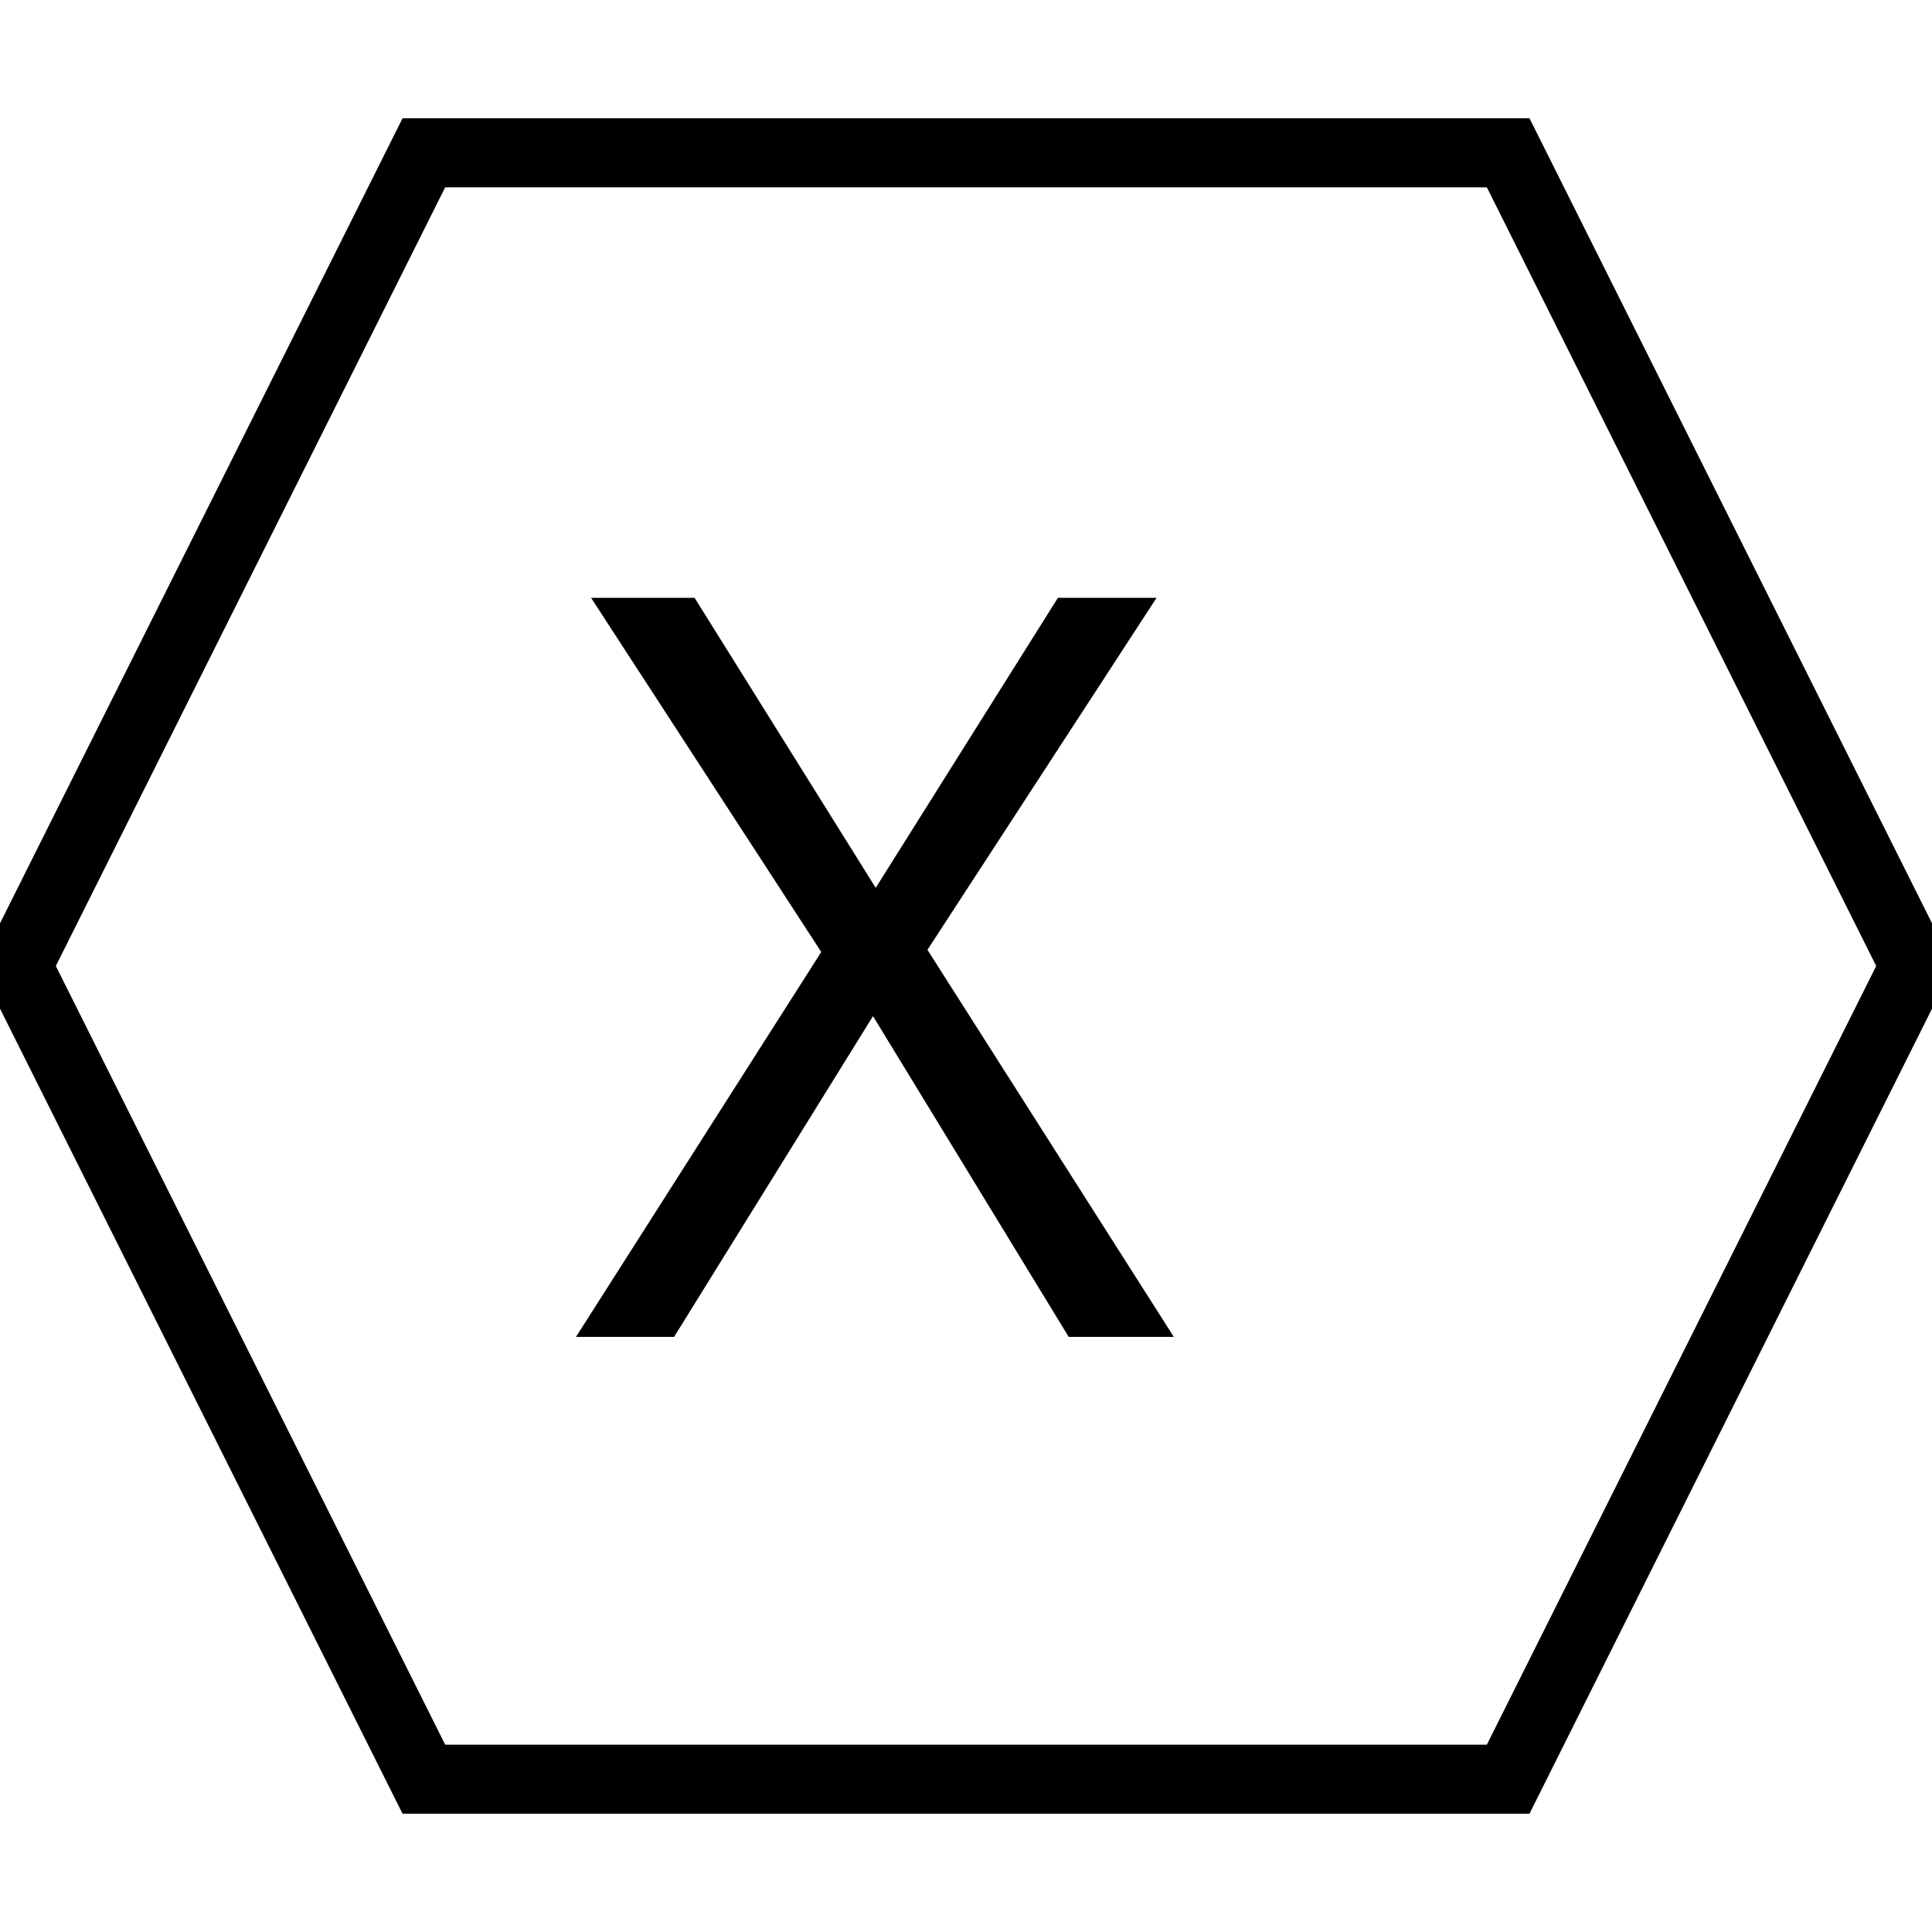
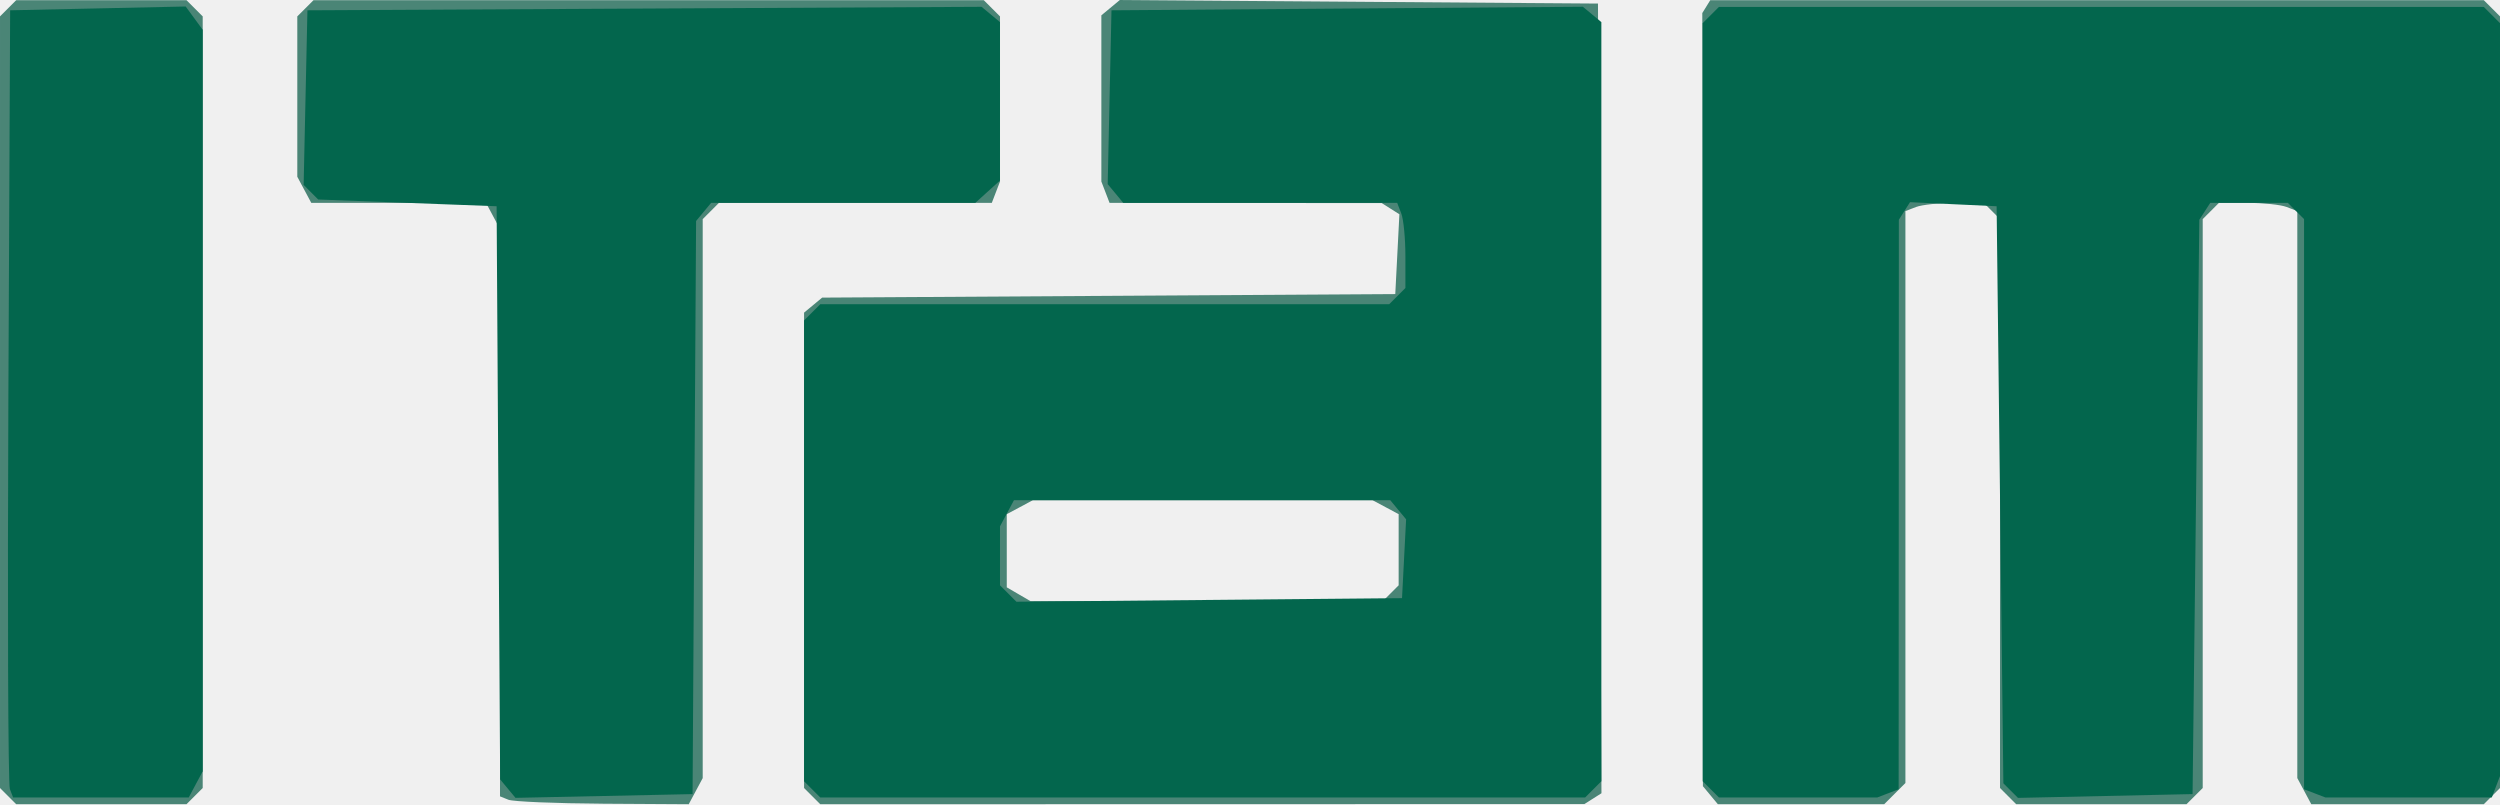
- <svg xmlns="http://www.w3.org/2000/svg" width="56" height="56">
-   <g>
-     <rect fill="#fff" id="canvas_background" height="58" width="58" y="-1" x="-1" />
-     <g display="none" overflow="visible" y="0" x="0" height="100%" width="100%" id="canvasGrid">
-       <rect fill="url(#gridpattern)" stroke-width="0" y="0" x="0" height="100%" width="100%" />
+ <svg xmlns="http://www.w3.org/2000/svg" width="370" height="119.026" id="svg3825" version="1.1">
+   <defs id="defs3827" />
+   <g id="layer1" transform="translate(1462.989,-794.3134)">
+     <g id="g3107" transform="translate(199.8255,36.48987)" />
+     <g id="g3145" transform="translate(-2.547468,-11.03903)">
+       <path style="fill:#4a8576" d="m -1445.441,924.378 -12.6,0 -1.2,-1.2 -1.2,-1.2 0,-57.1 0,-57.1 1.2,-1.2 1.2,-1.2 12.6,0 12.6,0 1.2,1.2 1.2,1.2 0,57.1 0,57.1 -1.2,1.2 -1.2,1.2 -12.6,0 z m 74.215,-0.079 c -6.993,-0.043 -13.277,-0.306 -13.965,-0.583 l -1.25,-0.504 0,-41.982 0,-41.982 -1.035,-1.934 -1.035,-1.934 -12.93,0 -12.93,0 -1.035,-1.934 -1.035,-1.934 0,-11.866 0,-11.866 1.2,-1.2 1.2,-1.2 49.6,0 49.6,0 1.2,1.2 1.2,1.2 0,12.218 0,12.218 -0.607,1.582 -0.607,1.582 -20.193,0 -20.193,0 -1.2,1.2 -1.2,1.2 0,41.366 0,41.366 -1.035,1.934 -1.035,1.934 -12.715,-0.079 z m 88.735,0.064 -56.55,0.015 -1.2,-1.2 -1.2,-1.2 0,-35.178 0,-35.178 1.339,-1.111 1.339,-1.111 42.411,-0.261 42.411,-0.261 0.305,-5.907 0.305,-5.907 -1.305,-0.827 -1.305,-0.827 -20.143,-0.015 -20.143,-0.015 -0.607,-1.582 -0.607,-1.582 0,-12.296 0,-12.296 1.368,-1.135 1.368,-1.135 35.382,0.263 35.382,0.263 0.258,58.436 0.258,58.436 -1.258,0.799 -1.258,0.799 -56.55,0.015 z m 0.6,-30.015 26.05,0.03 1.2,-1.2 1.2,-1.2 0,-5.265 0,-5.265 -1.934,-1.035 -1.934,-1.035 -25.131,0 -25.131,0 -1.934,1.035 -1.934,1.035 0,5.415 0,5.415 1.75,1.019 1.75,1.019 26.05,0.03 z m 88.001,30.03 -12.306,0 -1.108,-1.335 -1.108,-1.335 -0.045,-57.211 -0.045,-57.211 0.59,-0.954 0.59,-0.954 57.241,0 57.241,0 1.2,1.2 1.2,1.2 0,57.1 0,57.1 -1.2,1.2 -1.2,1.2 -12.765,0 -12.765,0 -1.035,-1.934 -1.035,-1.934 0,-41.959 0,-41.959 -1.582,-0.607 c -0.87,-0.334 -3.48,-0.607 -5.8,-0.607 l -4.218,0 -1.2,1.2 -1.2,1.2 0,42.1 0,42.1 -1.2,1.2 -1.2,1.2 -12.6,0 -12.6,0 -1.2,-1.2 -1.2,-1.2 0,-42.1 0,-42.1 -1.2,-1.2 -1.2,-1.2 -4.218,0 c -2.32,0 -4.93,0.273 -5.8,0.607 l -1.582,0.607 0,42.322 0,42.322 -1.571,1.571 -1.571,1.571 -12.306,0 z" id="path3149" />
+       <path style="fill:#03664d" d="m -1445.508,923.378 -12.996,0 -0.478,-1.25 c -0.263,-0.688 -0.361,-26.9 -0.219,-58.25 l 0.26,-57 12.99,-0.282 12.99,-0.282 1.26,1.723 1.26,1.723 0,54.875 0,54.875 -1.035,1.934 -1.035,1.934 -12.996,0 z m 74.462,-0.222 -13.104,0.278 -1.135,-1.367 -1.135,-1.367 -0.261,-42.411 -0.261,-42.411 -13.204,-0.5 -13.204,-0.5 -1.077,-1.081 -1.077,-1.081 0.281,-12.919 0.281,-12.919 49.886,-0.259 49.886,-0.259 1.364,1.132 1.364,1.132 0,11.723 0,11.723 -1.829,1.655 -1.829,1.655 -19.549,0 -19.549,0 -1.111,1.339 -1.111,1.339 -0.261,42.411 -0.261,42.411 -13.104,0.278 z m 88.604,0.222 -56.6,0 -1.2,-1.2 -1.2,-1.2 0,-34.1 0,-34.1 1.2,-1.2 1.2,-1.2 42.1,0 42.1,0 1.2,-1.2 1.2,-1.2 0,-4.718 c 0,-2.595 -0.273,-5.43 -0.607,-6.3 l -0.607,-1.582 -20.27,0 -20.271,0 -1.153,-1.389 -1.153,-1.389 0.281,-12.861 0.281,-12.861 34.882,-0.263 34.882,-0.263 1.368,1.136 1.368,1.136 0,56.178 0,56.178 -1.2,1.2 -1.2,1.2 -56.6,0 z m 0.965,-29.235 28.535,-0.265 0.302,-5.834 0.302,-5.834 -1.175,-1.416 -1.175,-1.416 -27.842,0 -27.842,0 -1.035,1.934 -1.035,1.934 0,4.366 0,4.366 1.215,1.215 1.215,1.215 28.535,-0.265 z m 87.153,29.235 -11.718,0 -1.2,-1.2 -1.2,-1.2 0,-56.1 0,-56.1 1.2,-1.2 1.2,-1.2 56.6,0 56.6,0 1.2,1.2 1.2,1.2 0,55.718 0,55.718 -0.607,1.582 -0.607,1.582 -12.311,0 -12.311,0 -1.582,-0.607 -1.582,-0.607 0,-42.193 0,-42.193 -1.2,-1.2 -1.2,-1.2 -5.741,0 -5.741,0 -0.809,1.25 -0.809,1.25 -0.5,42.5 -0.5,42.5 -12.919,0.281 -12.919,0.281 -1.081,-1.08 -1.081,-1.08 -0.5,-42.701 -0.5,-42.701 -6.409,-0.302 -6.409,-0.302 -0.826,1.302 -0.826,1.302 -0.015,42.143 -0.015,42.143 -1.582,0.607 -1.582,0.607 -11.718,0 z" id="path3147" />
    </g>
  </g>
-   <g>
-     <path stroke="#000" id="svg_2" d="m0.5,28l11.786,-23.571l31.429,0l11.786,23.571l-11.786,23.571l-31.429,0l-11.786,-23.571z" stroke-width="2" fill="#fff" />
-     <text transform="matrix(1,0,0,1,0,0) " style="cursor: text;" font-style="normal" font-weight="normal" xml:space="preserve" text-anchor="start" font-family="'Montserrat Black'" font-size="30" id="svg_1" y="38.75" x="16.57" stroke-width="0" stroke="#000" fill="#000000">X</text>
-   </g>
</svg>
